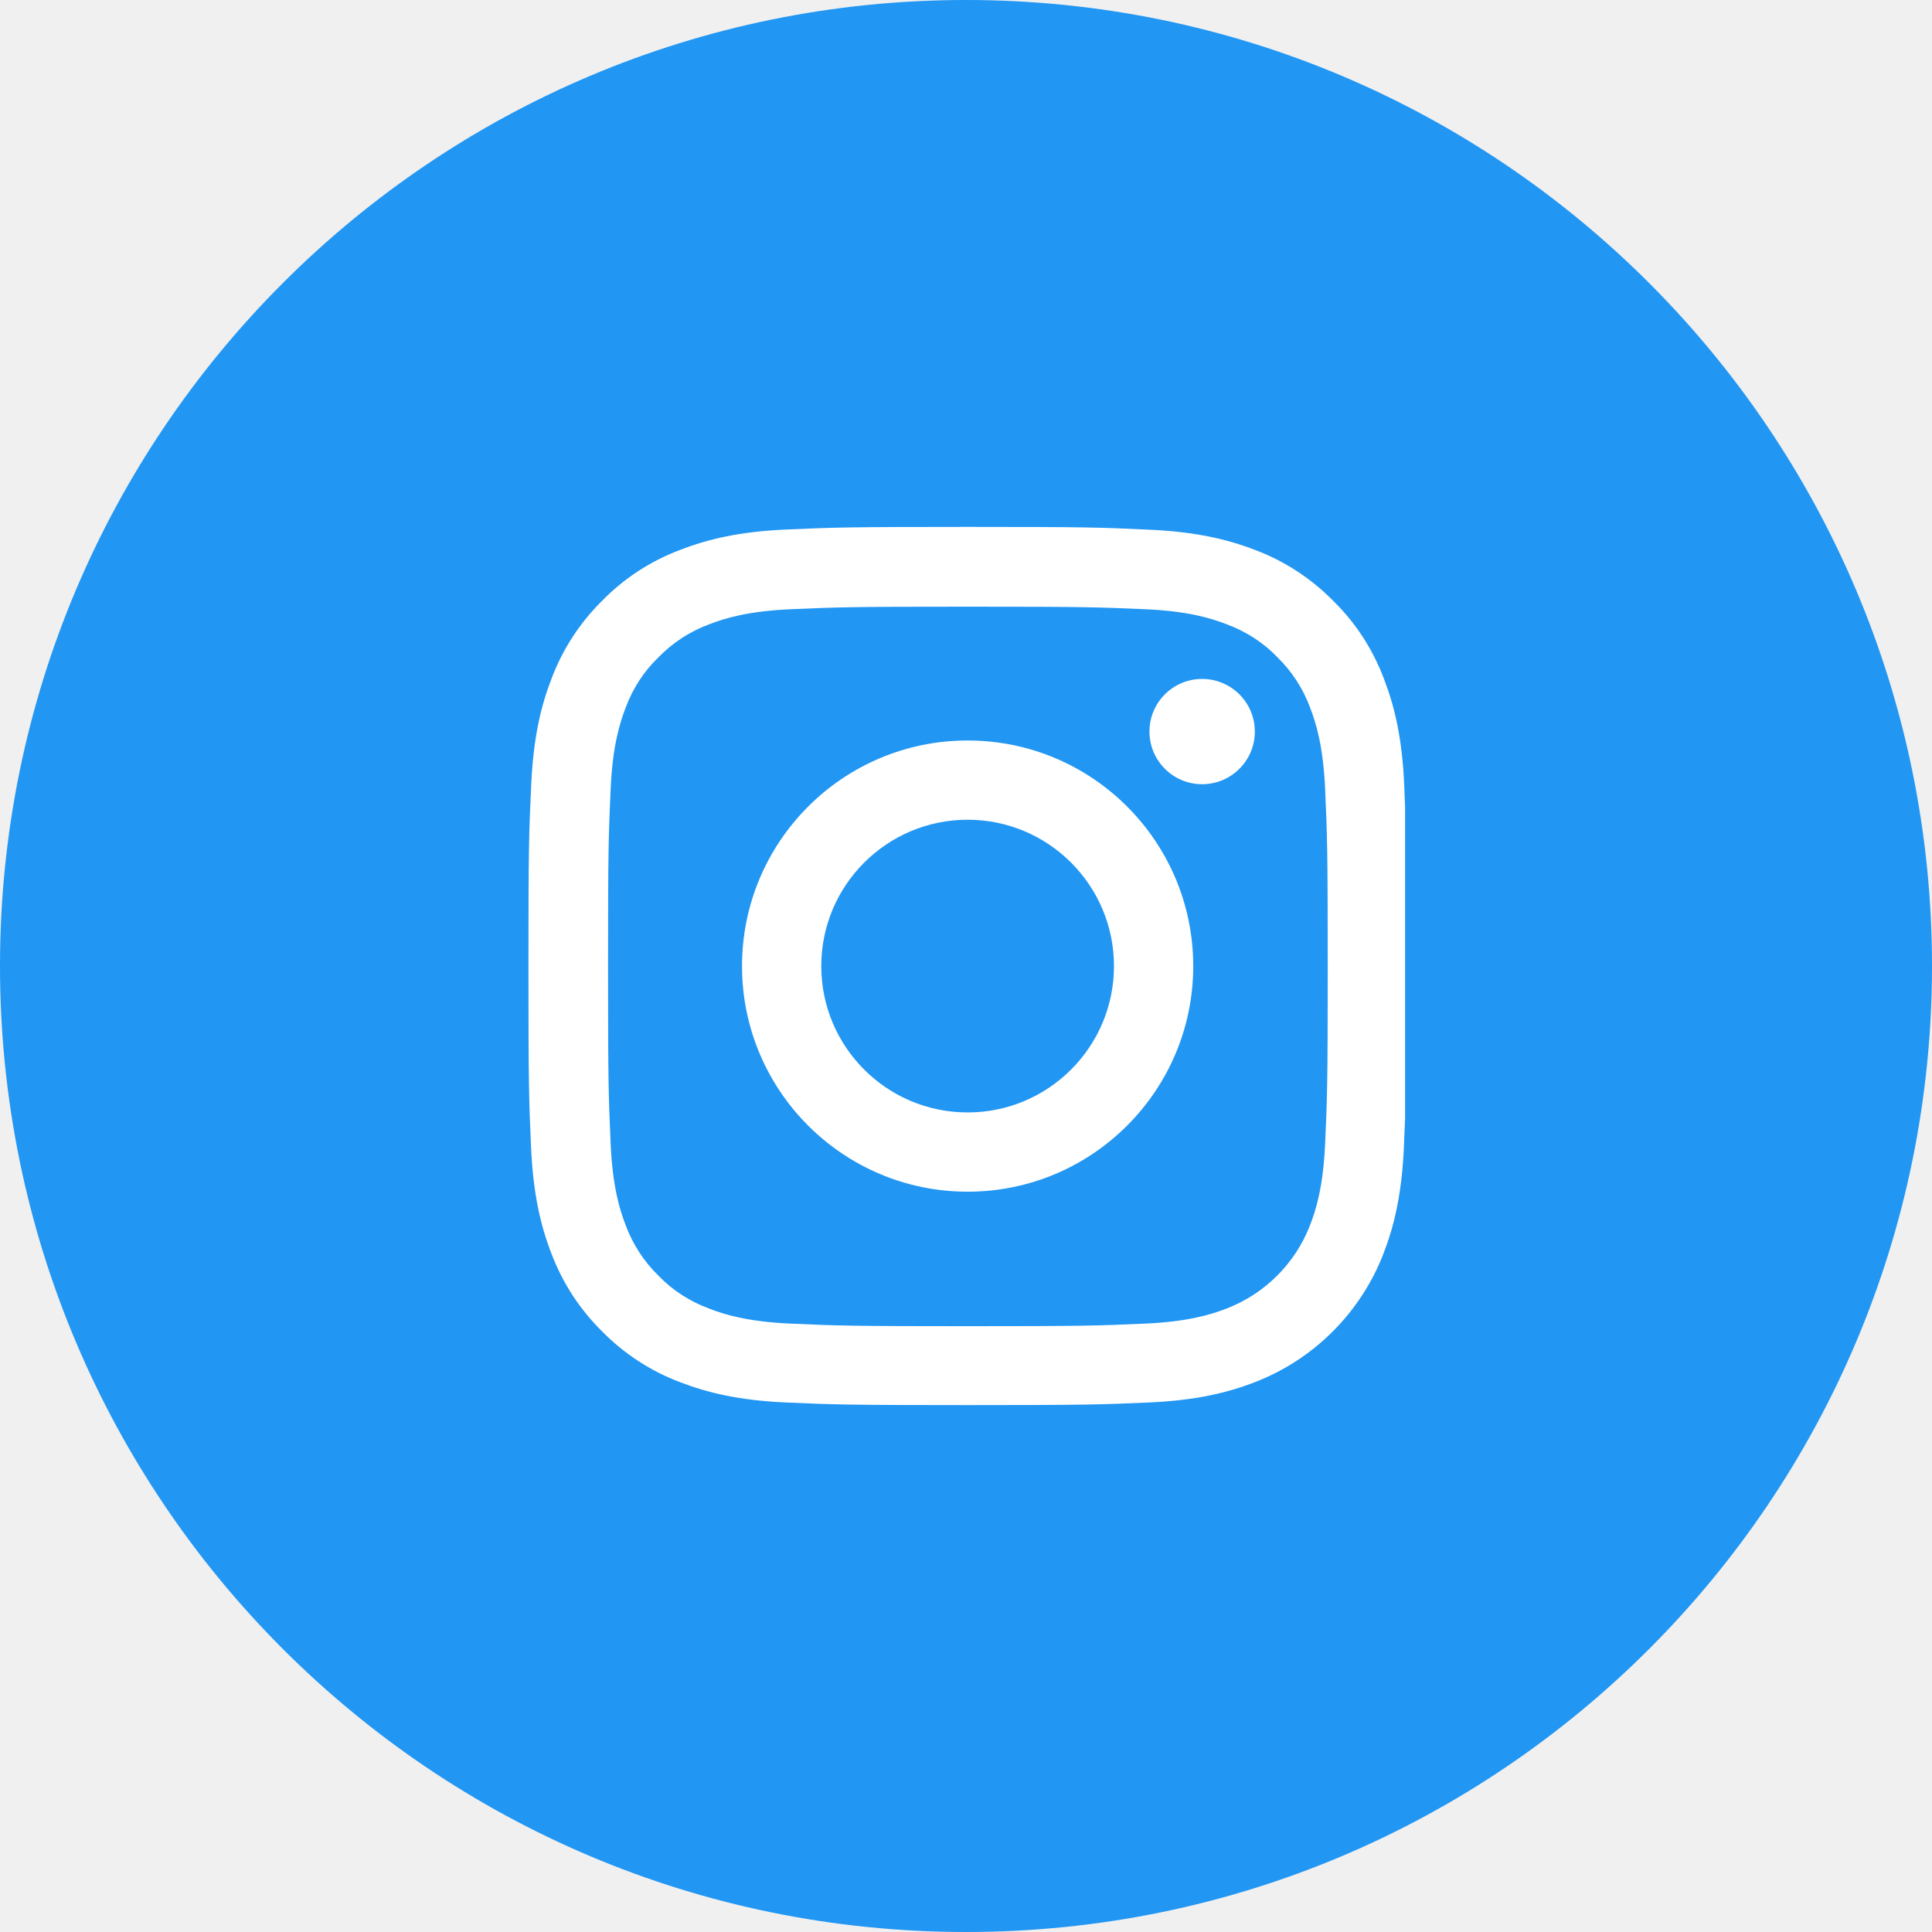
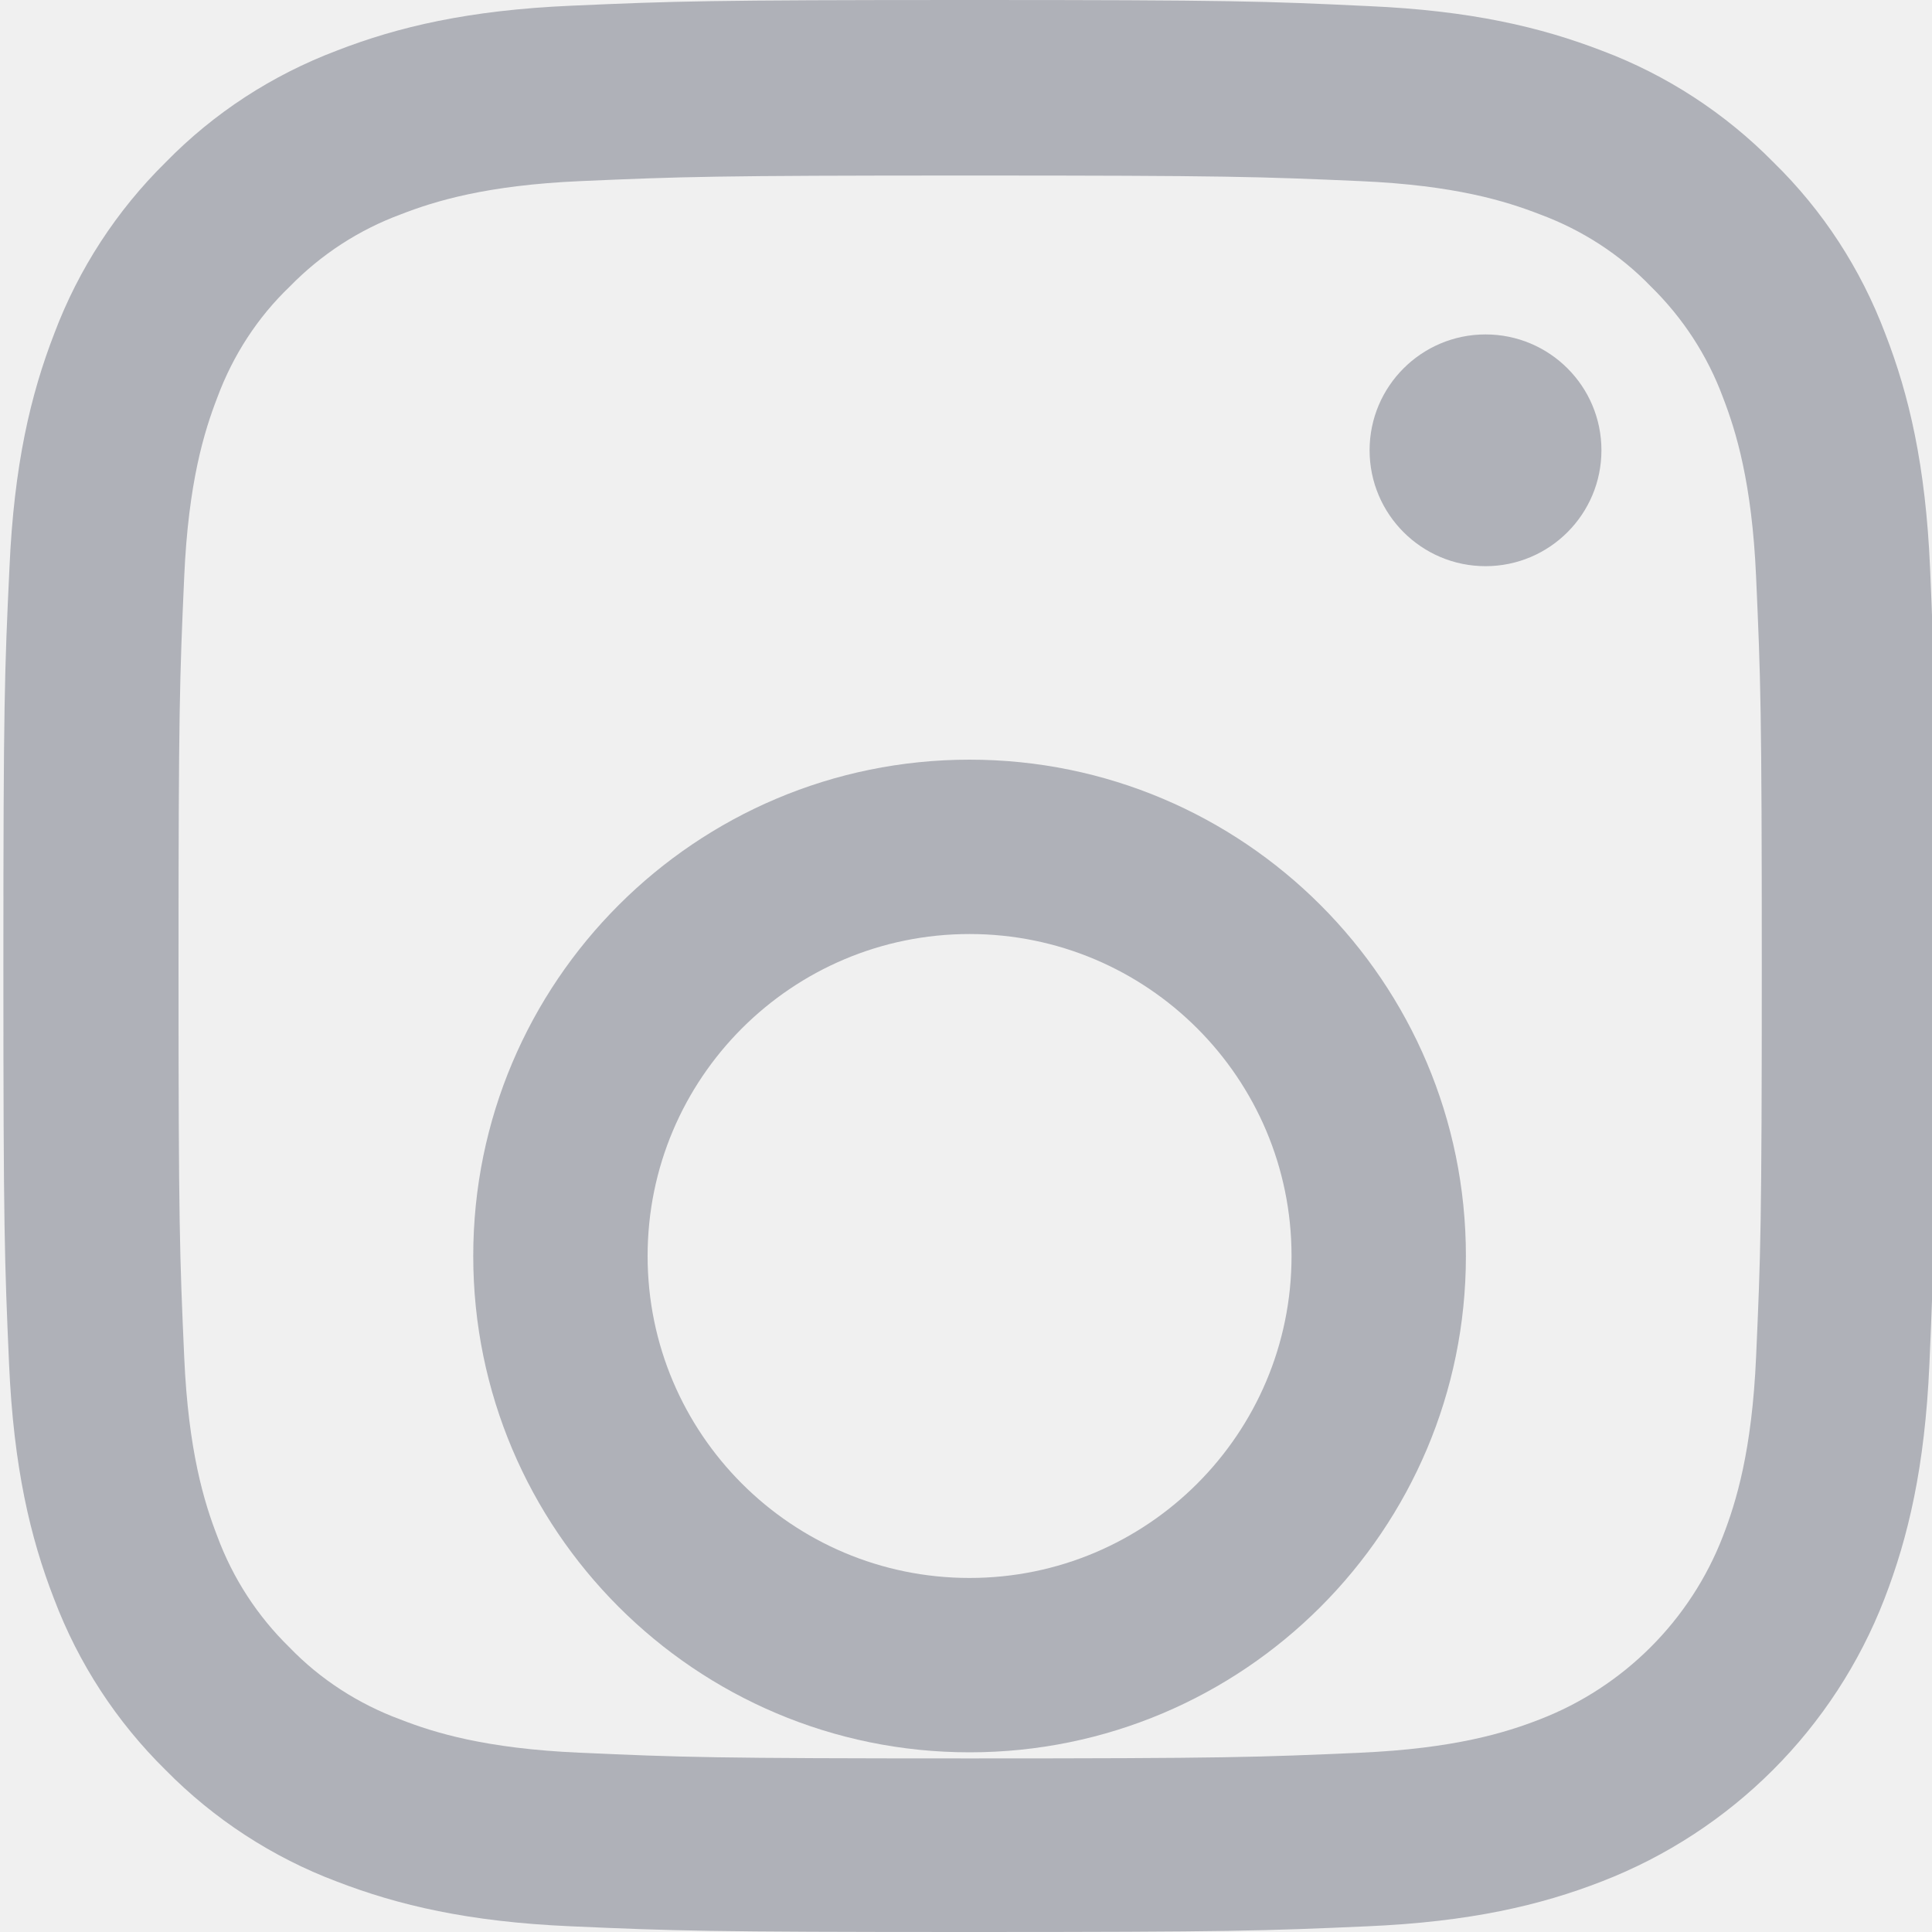
- <svg xmlns="http://www.w3.org/2000/svg" width="44" height="44" viewBox="0 0 44 44" fill="none">
-   <path d="M44 22C44 28.075 41.538 33.575 37.556 37.556C33.575 41.538 28.075 44 22 44C15.925 44 10.425 41.538 6.444 37.556C2.462 33.575 0 28.075 0 22C0 15.925 2.462 10.425 6.444 6.444C10.425 2.462 15.925 -3.05176e-05 22 -3.05176e-05C28.075 -3.05176e-05 33.575 2.462 37.556 6.444C41.538 10.425 44 15.925 44 22Z" fill="#2196F3" />
-   <g clip-path="url(#clip0_81207_323)">
-     <path d="M31.98 17.88C31.934 16.817 31.762 16.087 31.516 15.454C31.262 14.782 30.871 14.18 30.359 13.68C29.859 13.172 29.253 12.777 28.589 12.527C27.952 12.281 27.226 12.109 26.163 12.063C25.092 12.012 24.753 12 22.037 12C19.322 12 18.982 12.012 17.915 12.059C16.852 12.105 16.122 12.277 15.489 12.524C14.817 12.777 14.215 13.168 13.715 13.68C13.207 14.18 12.813 14.786 12.563 15.45C12.316 16.087 12.145 16.813 12.098 17.876C12.047 18.947 12.035 19.287 12.035 22.002C12.035 24.717 12.047 25.057 12.094 26.124C12.141 27.186 12.313 27.917 12.559 28.55C12.813 29.222 13.207 29.824 13.715 30.324C14.215 30.832 14.821 31.227 15.485 31.477C16.122 31.723 16.849 31.895 17.911 31.941C18.978 31.988 19.318 32 22.033 32C24.749 32 25.088 31.988 26.155 31.941C27.218 31.895 27.948 31.723 28.581 31.477C29.925 30.957 30.988 29.894 31.508 28.55C31.754 27.913 31.926 27.186 31.973 26.124C32.02 25.057 32.031 24.717 32.031 22.002C32.031 19.287 32.027 18.947 31.98 17.88ZM30.179 26.046C30.136 27.023 29.972 27.55 29.836 27.901C29.5 28.773 28.808 29.464 27.937 29.8C27.585 29.937 27.054 30.101 26.081 30.144C25.026 30.191 24.71 30.203 22.041 30.203C19.373 30.203 19.052 30.191 18.001 30.144C17.024 30.101 16.497 29.937 16.145 29.8C15.712 29.64 15.317 29.386 14.997 29.054C14.665 28.73 14.411 28.339 14.25 27.905C14.114 27.554 13.95 27.023 13.907 26.05C13.86 24.995 13.848 24.678 13.848 22.01C13.848 19.341 13.86 19.021 13.907 17.97C13.95 16.993 14.114 16.466 14.25 16.114C14.411 15.68 14.665 15.286 15.001 14.965C15.325 14.633 15.716 14.379 16.149 14.219C16.501 14.082 17.032 13.918 18.005 13.875C19.06 13.829 19.377 13.817 22.045 13.817C24.717 13.817 25.034 13.829 26.085 13.875C27.062 13.918 27.589 14.082 27.941 14.219C28.374 14.379 28.769 14.633 29.089 14.965C29.421 15.29 29.675 15.68 29.836 16.114C29.972 16.466 30.136 16.997 30.179 17.97C30.226 19.025 30.238 19.341 30.238 22.01C30.238 24.678 30.226 24.991 30.179 26.046Z" fill="white" />
-     <path d="M22.037 16.864C19.201 16.864 16.899 19.165 16.899 22.002C16.899 24.838 19.201 27.14 22.037 27.14C24.874 27.14 27.175 24.838 27.175 22.002C27.175 19.165 24.874 16.864 22.037 16.864ZM22.037 25.335C20.197 25.335 18.704 23.842 18.704 22.002C18.704 20.162 20.197 18.669 22.037 18.669C23.877 18.669 25.37 20.162 25.37 22.002C25.37 23.842 23.877 25.335 22.037 25.335Z" fill="white" />
-     <path d="M28.578 16.661C28.578 17.323 28.04 17.86 27.378 17.86C26.715 17.86 26.178 17.323 26.178 16.661C26.178 15.999 26.715 15.462 27.378 15.462C28.04 15.462 28.578 15.999 28.578 16.661Z" fill="white" />
+ <svg xmlns="http://www.w3.org/2000/svg" width="20" height="20" viewBox="0 0 20 20" fill="none">
+   <g clip-path="url(#clip0_81207_381)">
+     <path d="M19.98 5.88C19.934 4.817 19.762 4.087 19.516 3.454C19.262 2.782 18.871 2.18 18.359 1.68C17.859 1.172 17.253 0.777 16.589 0.527C15.952 0.281 15.226 0.109 14.163 0.063C13.092 0.012 12.752 0 10.037 0C7.322 0 6.982 0.012 5.915 0.059C4.853 0.105 4.122 0.277 3.489 0.523C2.817 0.777 2.215 1.168 1.715 1.68C1.207 2.18 0.813 2.786 0.563 3.45C0.316 4.087 0.145 4.813 0.098 5.876C0.047 6.947 0.035 7.287 0.035 10.002C0.035 12.717 0.047 13.057 0.094 14.124C0.141 15.187 0.313 15.917 0.559 16.55C0.813 17.222 1.207 17.824 1.715 18.324C2.215 18.832 2.821 19.227 3.485 19.477C4.122 19.723 4.849 19.895 5.911 19.941C6.978 19.988 7.318 20 10.033 20C12.749 20 13.088 19.988 14.155 19.941C15.218 19.895 15.948 19.723 16.581 19.477C17.925 18.957 18.988 17.894 19.508 16.55C19.754 15.913 19.926 15.187 19.973 14.124C20.02 13.057 20.031 12.717 20.031 10.002C20.031 7.287 20.027 6.947 19.98 5.88ZM18.179 14.046C18.136 15.023 17.972 15.55 17.836 15.902C17.5 16.773 16.808 17.464 15.937 17.8C15.585 17.937 15.054 18.101 14.081 18.144C13.026 18.191 12.71 18.203 10.041 18.203C7.373 18.203 7.052 18.191 6.001 18.144C5.024 18.101 4.497 17.937 4.145 17.8C3.712 17.64 3.317 17.386 2.997 17.054C2.665 16.73 2.411 16.339 2.25 15.905C2.114 15.554 1.95 15.023 1.907 14.05C1.86 12.995 1.848 12.678 1.848 10.01C1.848 7.341 1.86 7.021 1.907 5.97C1.95 4.993 2.114 4.466 2.25 4.114C2.411 3.68 2.665 3.286 3.001 2.965C3.325 2.633 3.716 2.379 4.149 2.219C4.501 2.082 5.032 1.918 6.005 1.875C7.06 1.829 7.377 1.817 10.045 1.817C12.717 1.817 13.034 1.829 14.085 1.875C15.062 1.918 15.589 2.082 15.941 2.219C16.374 2.379 16.769 2.633 17.089 2.965C17.421 3.29 17.675 3.68 17.836 4.114C17.972 4.466 18.136 4.997 18.179 5.97C18.226 7.025 18.238 7.341 18.238 10.01C18.238 12.678 18.226 12.991 18.179 14.046Z" fill="#AFB1B8" />
+     <path d="M10.037 7.864C7.201 7.864 4.899 10.165 4.899 13.002C4.899 15.838 7.201 18.14 10.037 18.14C12.874 18.14 15.175 15.838 15.175 13.002C15.175 10.165 12.874 7.864 10.037 7.864ZM10.037 16.335C8.197 16.335 6.704 14.842 6.704 13.002C6.704 11.162 8.197 9.669 10.037 9.669C11.877 9.669 13.37 11.162 13.37 13.002C13.37 14.842 11.877 16.335 10.037 16.335Z" fill="#AFB1B8" />
+     <path d="M16.578 4.661C16.578 5.323 16.041 5.861 15.378 5.861C14.716 5.861 14.178 5.323 14.178 4.661C14.178 3.999 14.716 3.462 15.378 3.462C16.041 3.462 16.578 3.999 16.578 4.661Z" fill="#AFB1B8" />
  </g>
  <defs>
-     <clipPath id="clip0_81207_323">
-       <rect width="20" height="20" fill="white" transform="translate(12 12)" />
+     <clipPath id="clip0_81207_381">
+       <rect width="20" height="20" fill="white" />
    </clipPath>
  </defs>
</svg>
